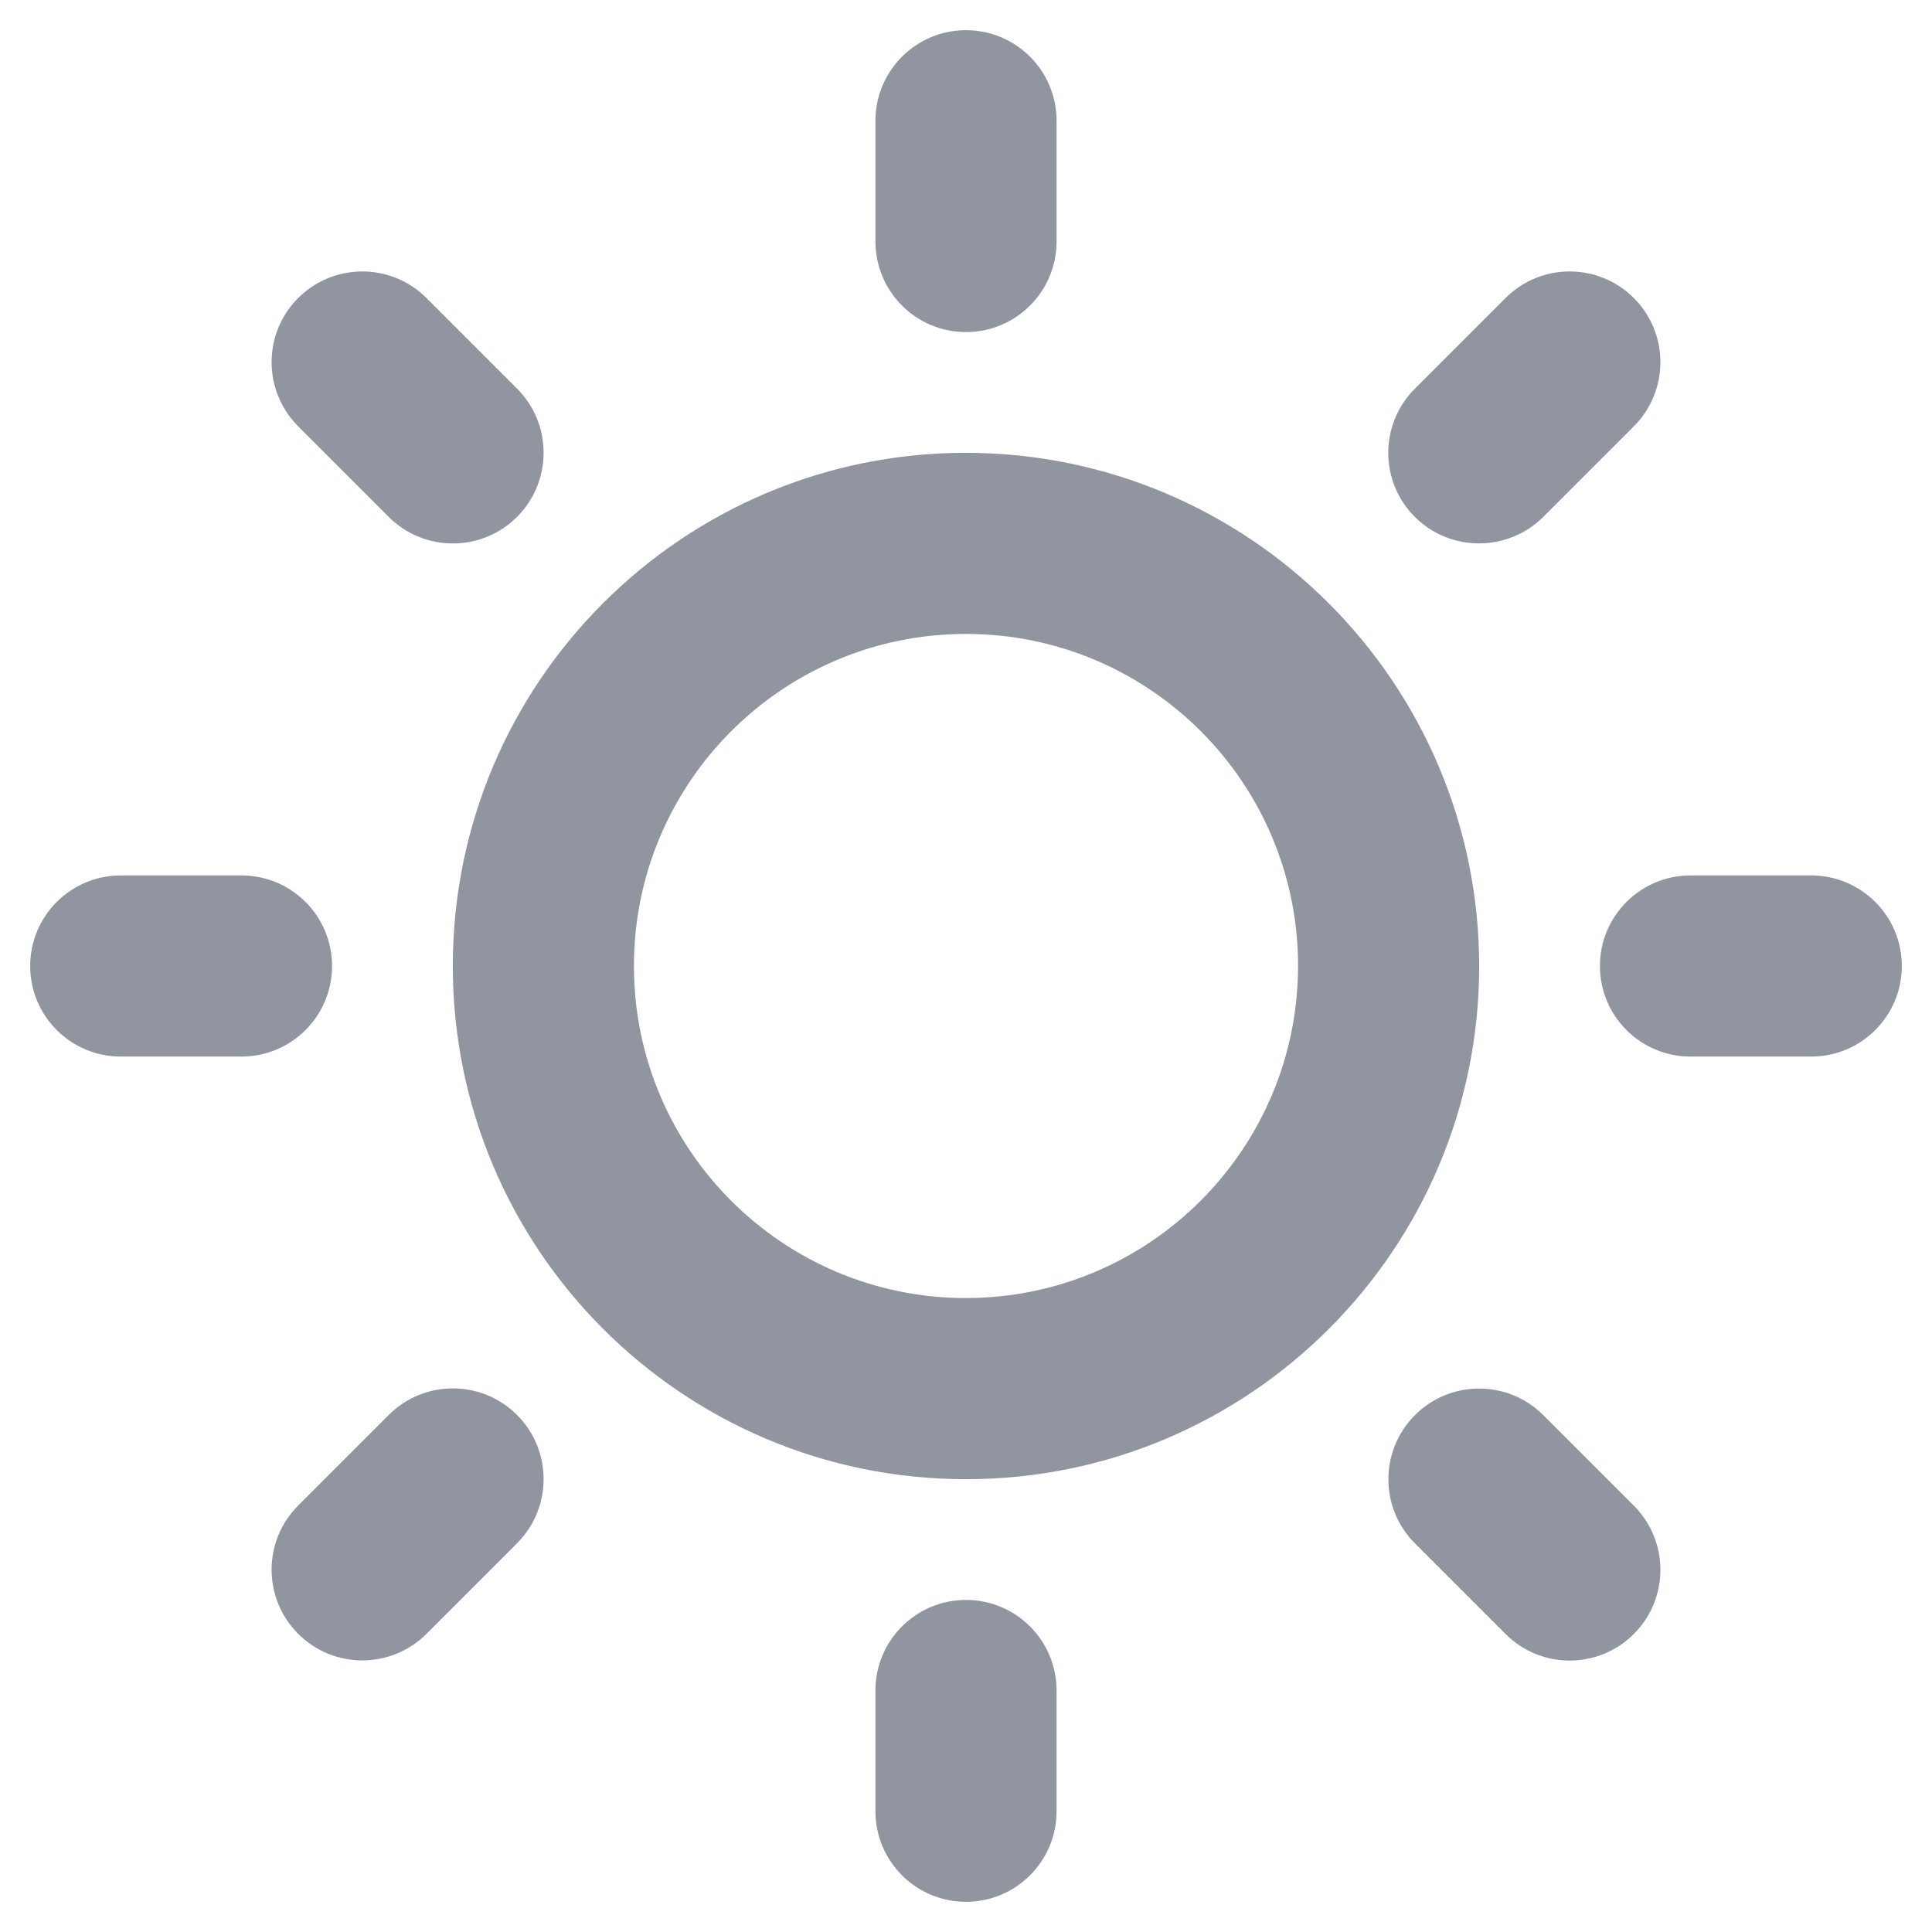
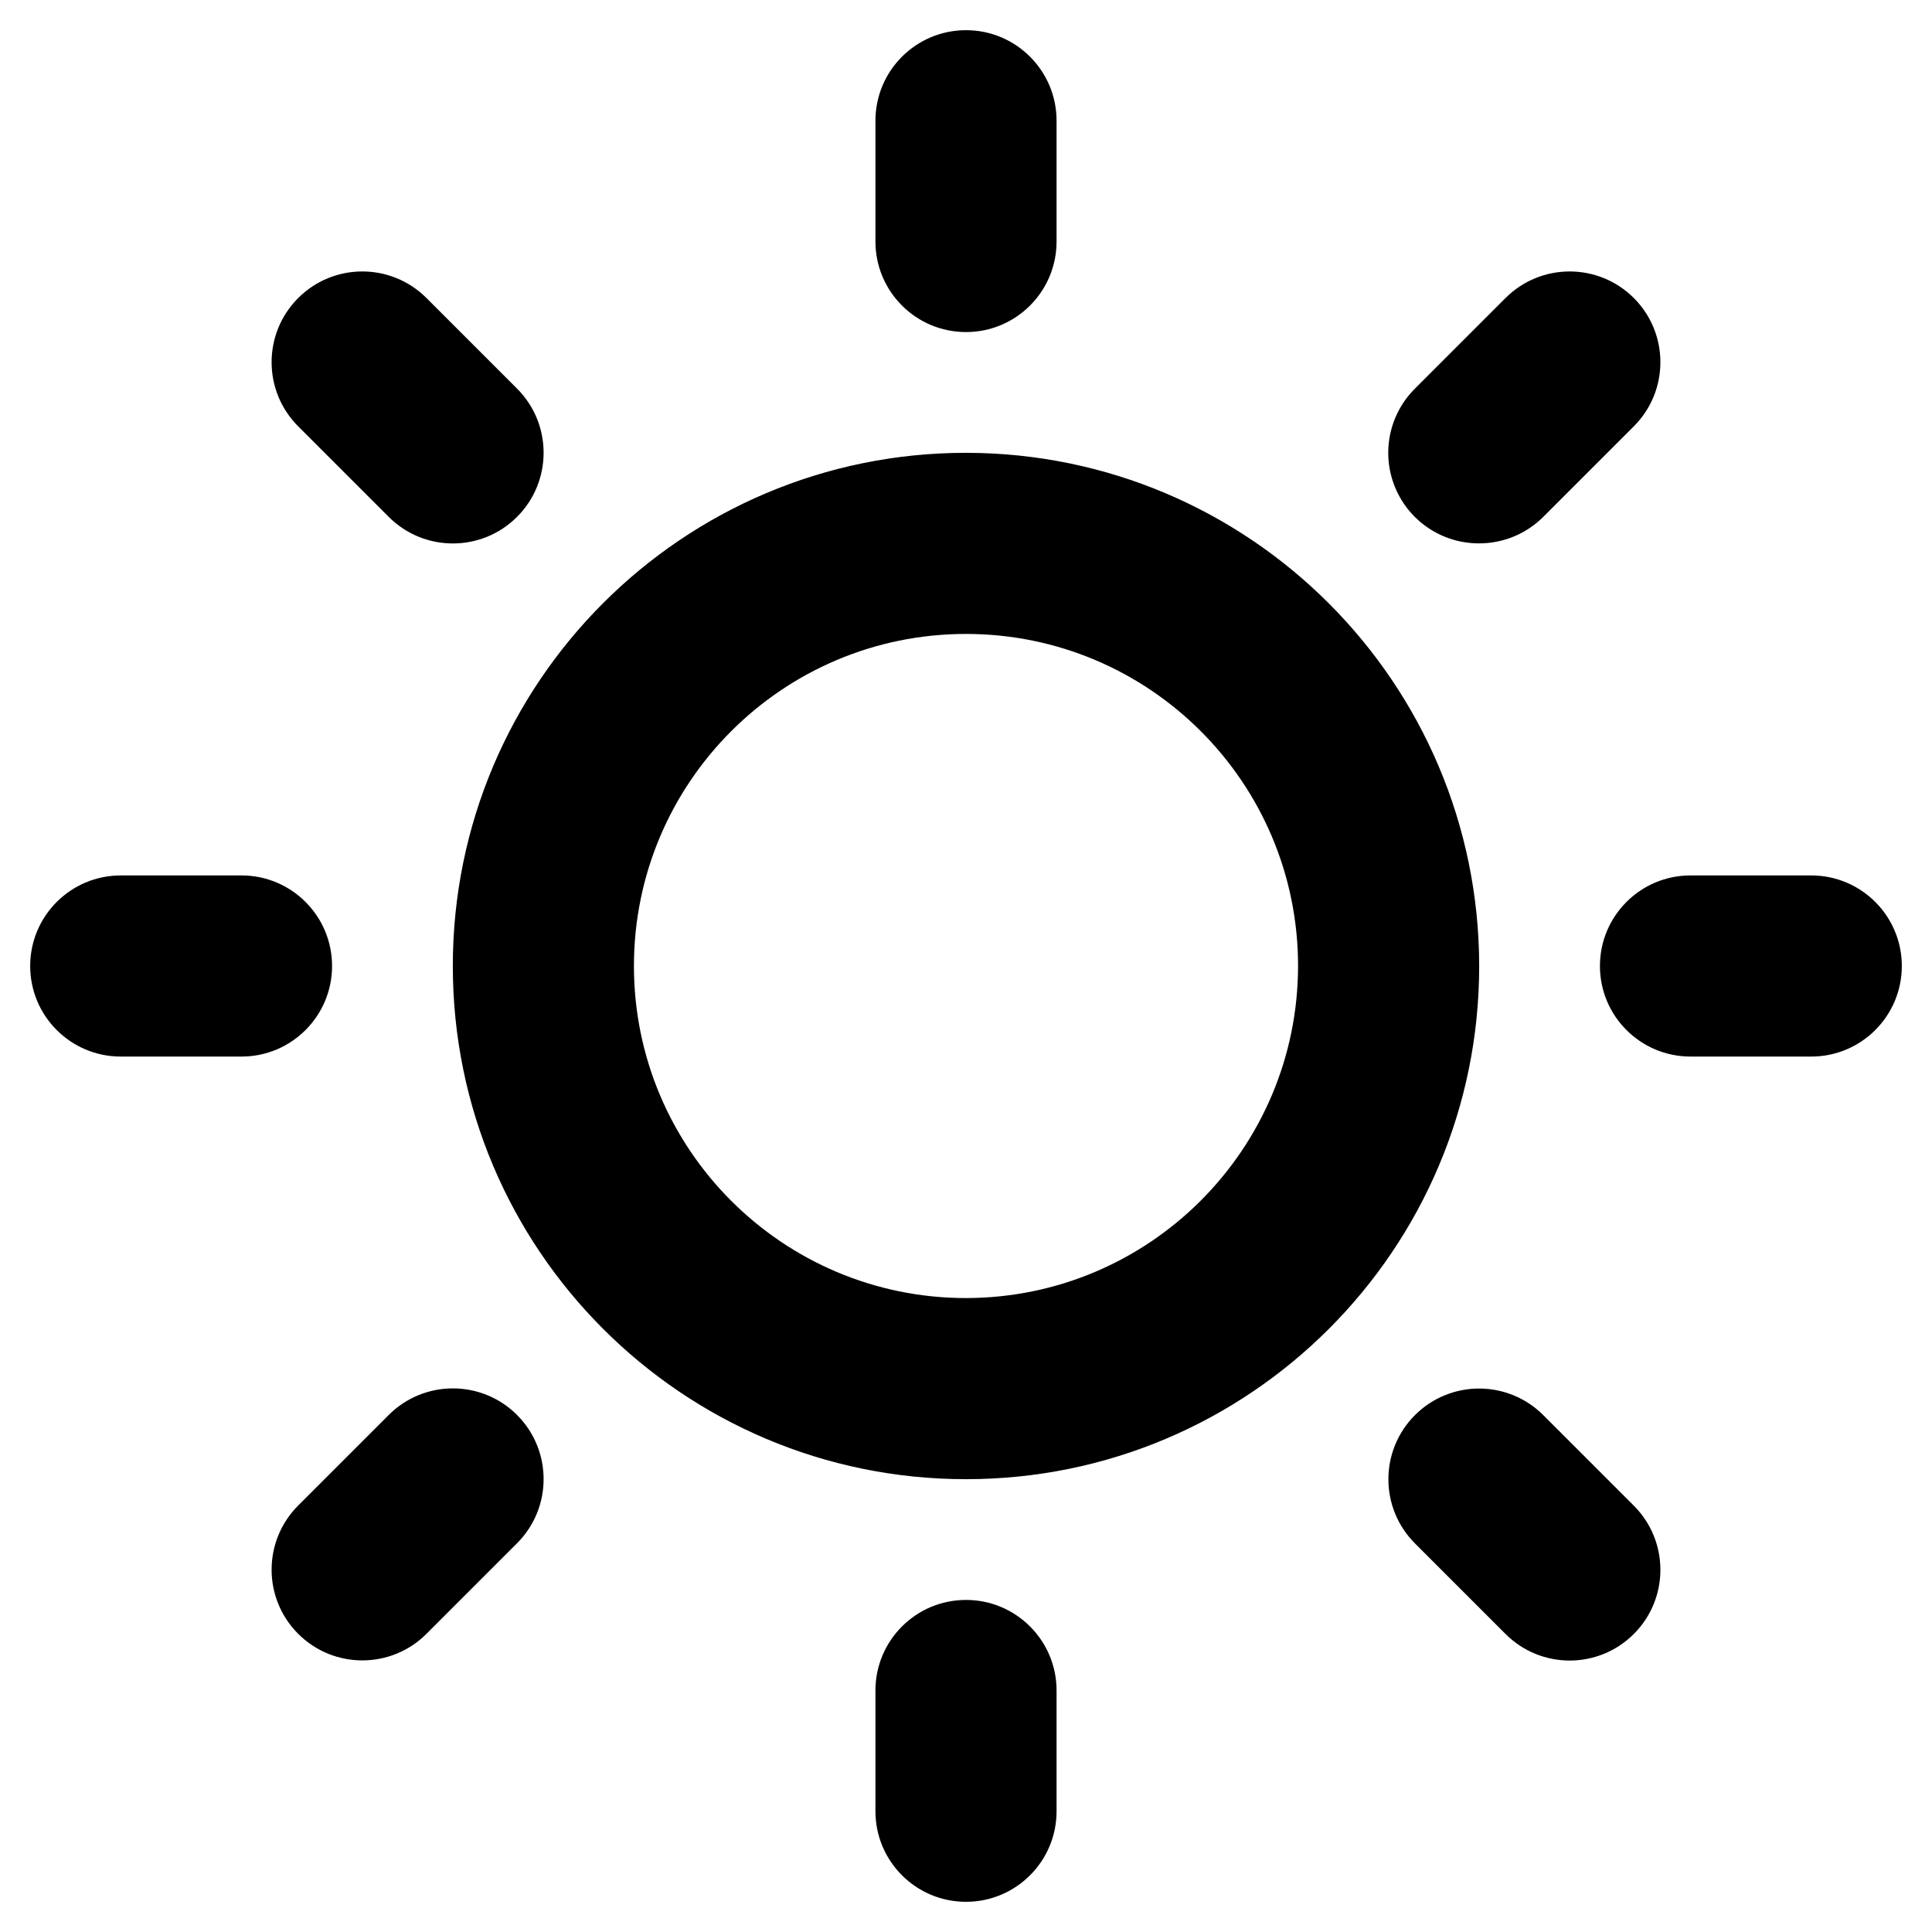
- <svg xmlns="http://www.w3.org/2000/svg" width="20" height="20" fill="#9095a0" viewBox="0 0 256 256">
+ <svg xmlns="http://www.w3.org/2000/svg" width="20" height="20" fill="#000" viewBox="0 0 256 256">
  <path d="M116,32V16a12,12,0,0,1,24,0V32a12,12,0,0,1-24,0Zm80,96a68,68,0,1,1-68-68A68.07,68.07,0,0,1,196,128Zm-24,0a44,44,0,1,0-44,44A44.05,44.05,0,0,0,172,128ZM51.51,68.49a12,12,0,1,0,17-17l-12-12a12,12,0,0,0-17,17Zm0,119-12,12a12,12,0,0,0,17,17l12-12a12,12,0,1,0-17-17ZM196,72a12,12,0,0,0,8.49-3.51l12-12a12,12,0,0,0-17-17l-12,12A12,12,0,0,0,196,72Zm8.49,115.51a12,12,0,0,0-17,17l12,12a12,12,0,0,0,17-17ZM44,128a12,12,0,0,0-12-12H16a12,12,0,0,0,0,24H32A12,12,0,0,0,44,128Zm84,84a12,12,0,0,0-12,12v16a12,12,0,0,0,24,0V224A12,12,0,0,0,128,212Zm112-96H224a12,12,0,0,0,0,24h16a12,12,0,0,0,0-24Z" />
</svg>
